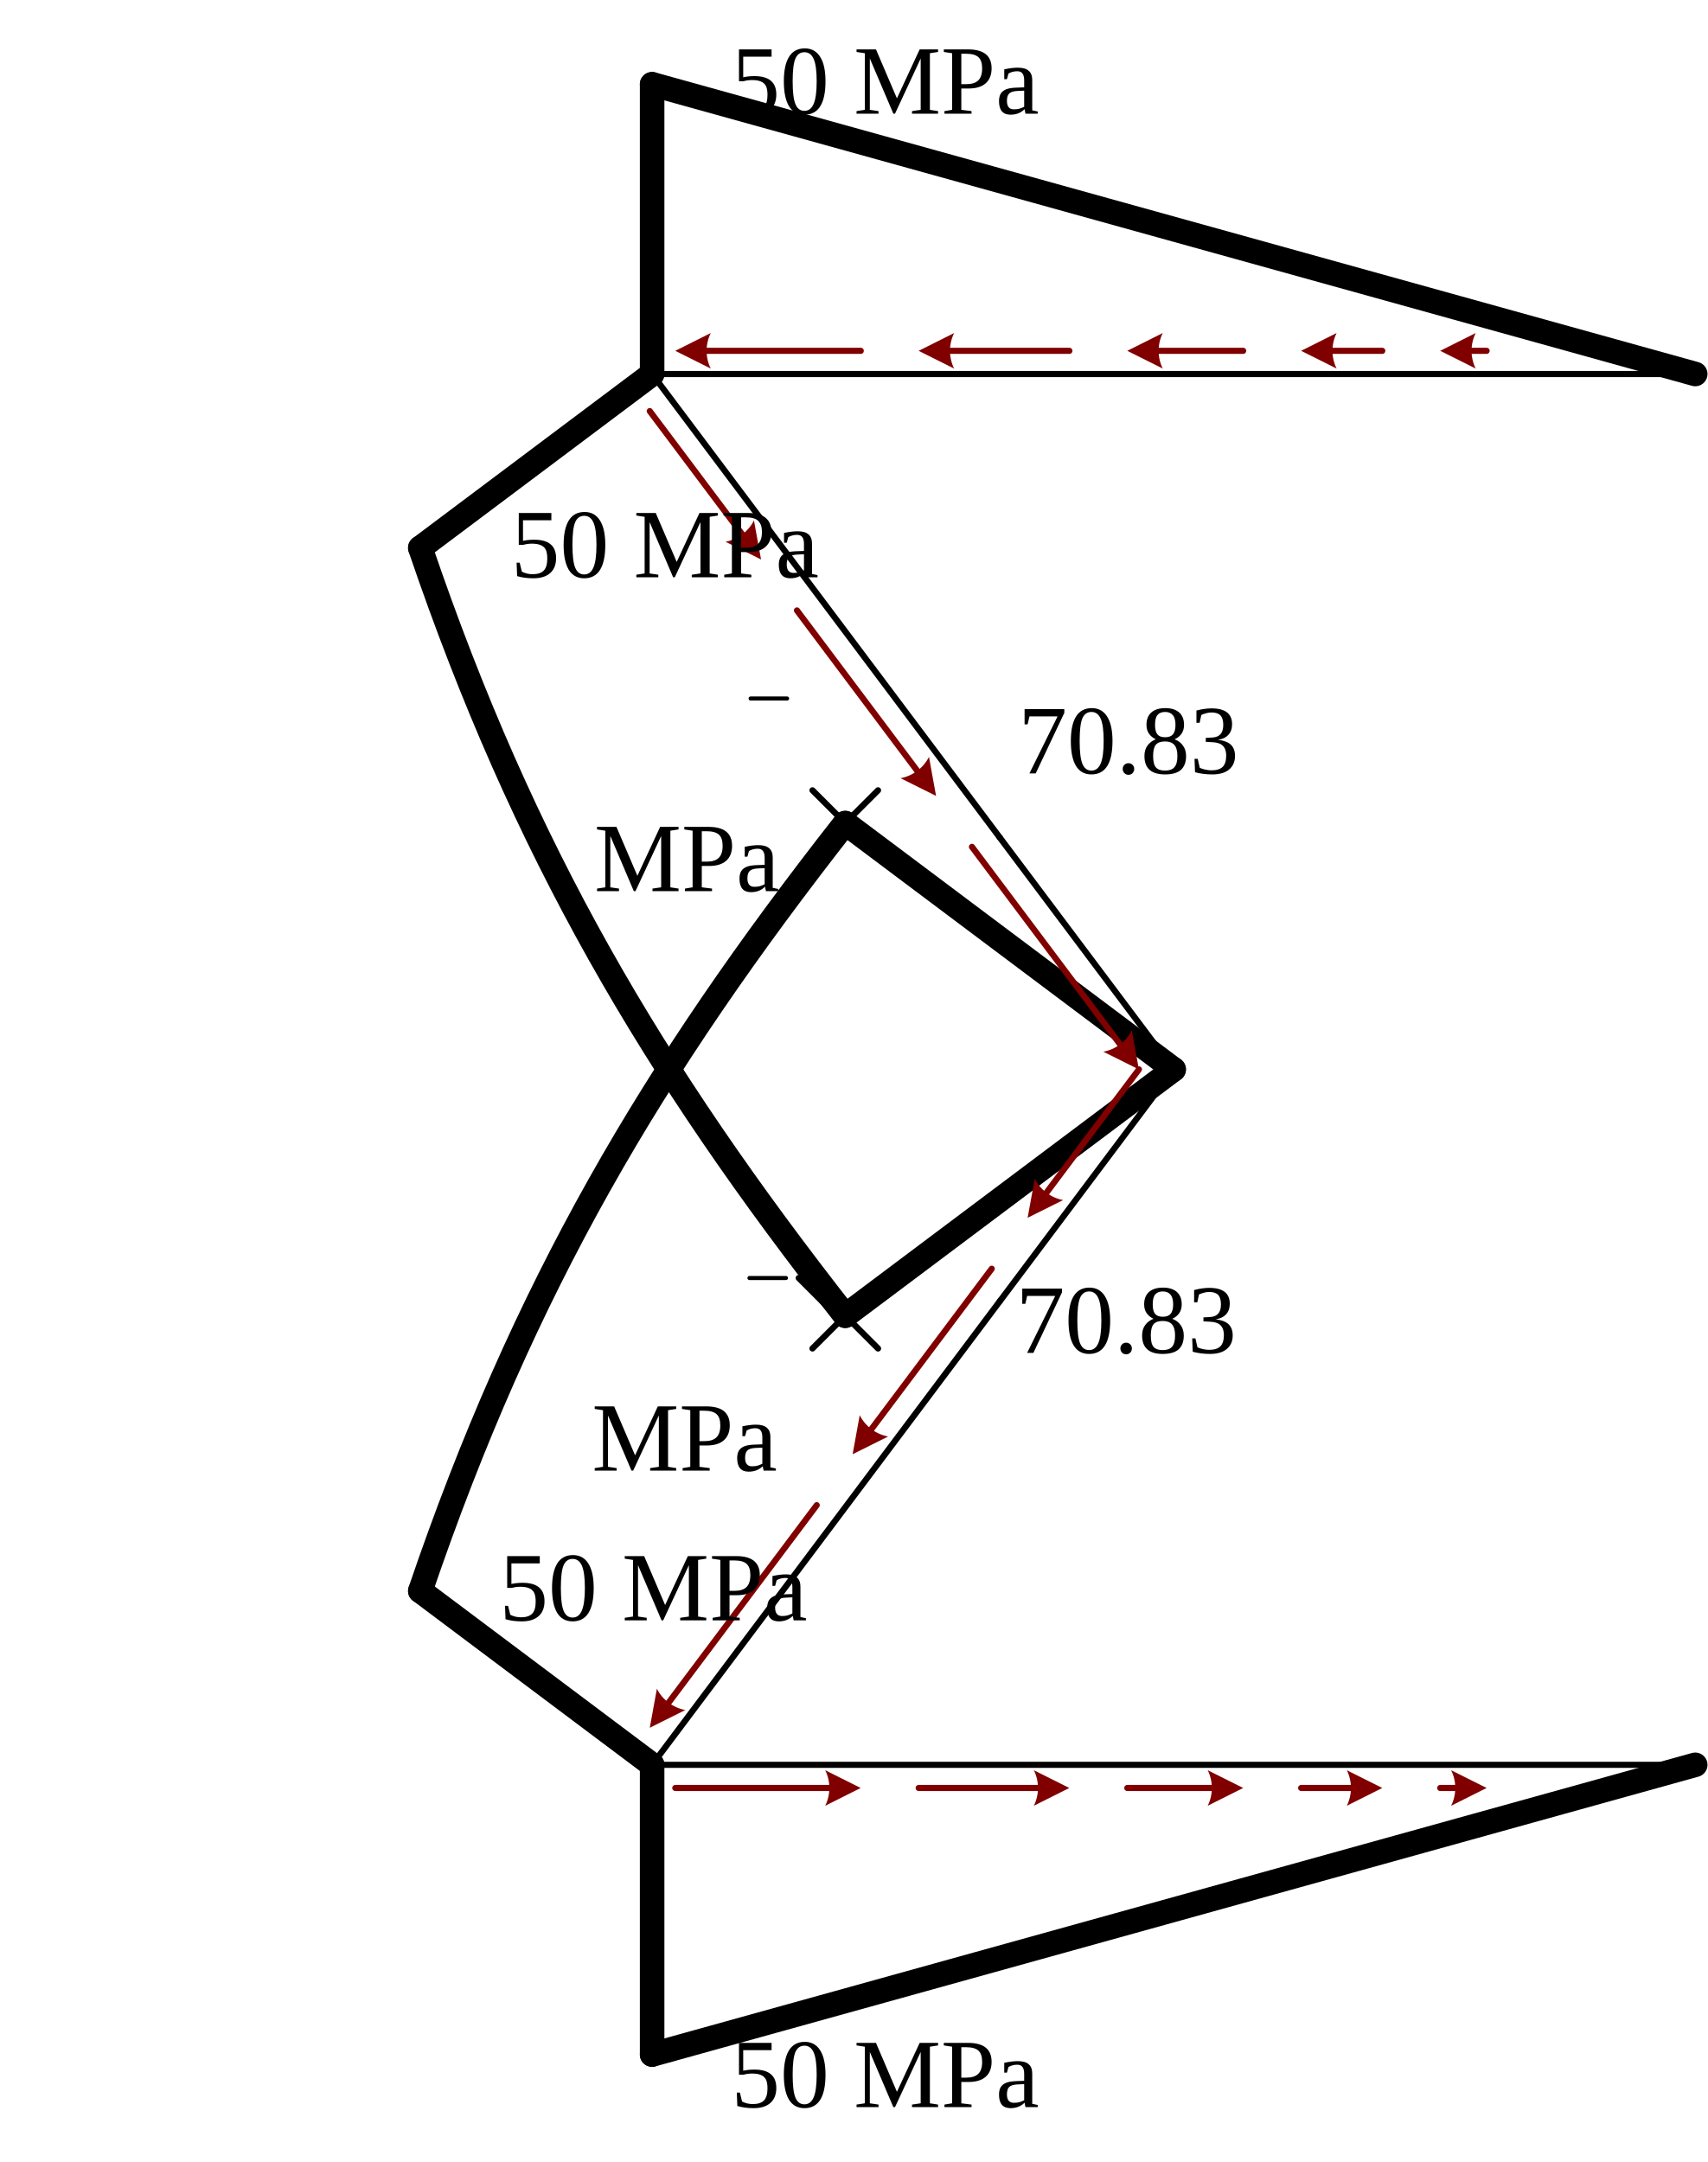
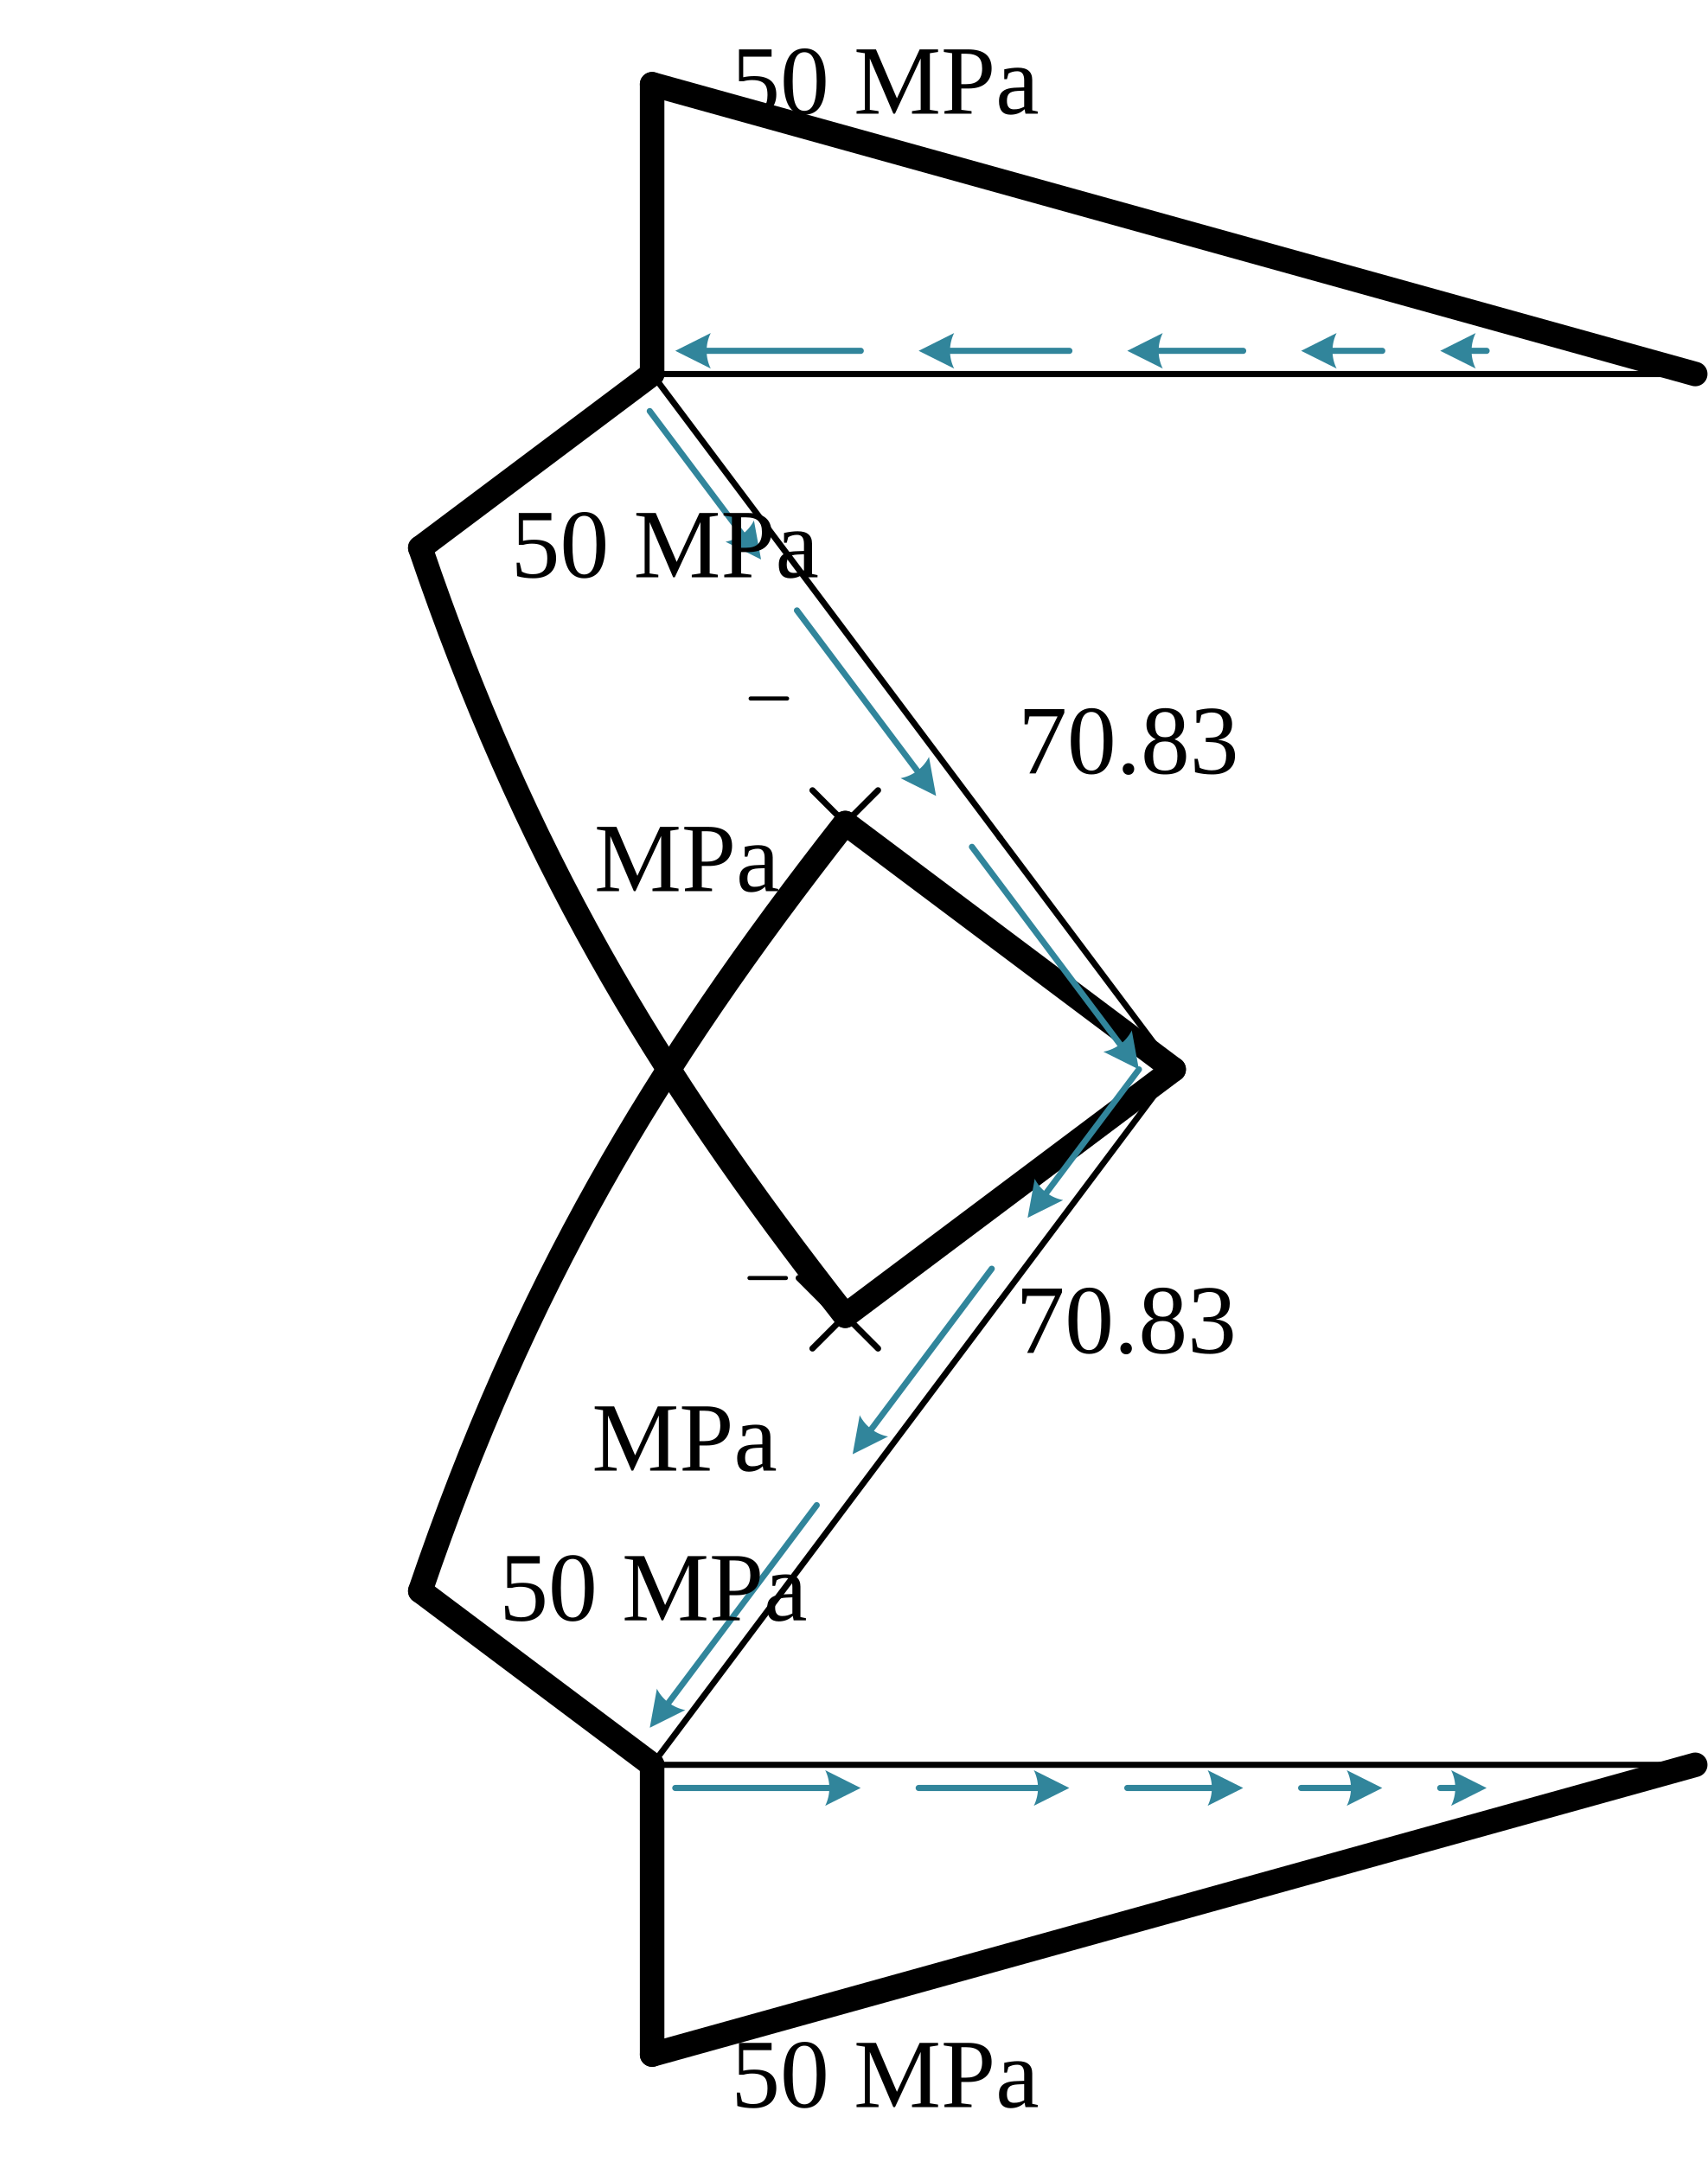
<svg xmlns="http://www.w3.org/2000/svg" xmlns:ns1="http://schemas.microsoft.com/visio/2003/SVGExtensions/" xmlns:xlink="http://www.w3.org/1999/xlink" width="2.9in" height="3.672in" viewBox="0 0 208.804 264.372" xml:space="preserve" color-interpolation-filters="sRGB" class="st10">
  <ns1:documentProperties ns1:langID="1043" ns1:metric="true" ns1:viewMarkup="false" />
  <style type="text/css">
	
		.st1 {stroke:#000000;stroke-linecap:round;stroke-linejoin:round;stroke-width:0.75}
		.st2 {stroke:#000000;stroke-linecap:round;stroke-linejoin:round;stroke-width:3}
- 		.st3 {marker-start:url(#mrkr5-54);stroke:#800000;stroke-linecap:round;stroke-linejoin:round;stroke-width:0.75}
- 		.st4 {fill:#800000;fill-opacity:1;stroke:#800000;stroke-opacity:1;stroke-width:0.342}
- 		.st5 {marker-end:url(#mrkr5-80);stroke:#800000;stroke-linecap:round;stroke-linejoin:round;stroke-width:0.75}
+ 		.st3 {marker-start:url(#mrkr5-54);stroke:#31859b;stroke-linecap:round;stroke-linejoin:round;stroke-width:0.75}
+ 		.st4 {fill:#31859b;fill-opacity:1;stroke:#31859b;stroke-opacity:1;stroke-width:0.342}
+ 		.st5 {marker-end:url(#mrkr5-80);stroke:#31859b;stroke-linecap:round;stroke-linejoin:round;stroke-width:0.75}
		.st6 {fill:none;stroke:none;stroke-linecap:round;stroke-linejoin:round;stroke-width:0.75}
		.st7 {fill:#000000;font-family:Times New Roman;font-size:1em}
		.st8 {font-size:1em}
		.st9 {stroke:#000000;stroke-linecap:round;stroke-linejoin:round;stroke-width:0.5}
		.st10 {fill:none;fill-rule:evenodd;font-size:12px;overflow:visible;stroke-linecap:square;stroke-miterlimit:3}
	
	</style>
  <defs id="Markers">
    <g id="lend5">
      <path d="M 2 1 L 0 0 L 1.981 -0.993 C 1.672 -0.365 1.673 0.373 1.985 1 " style="stroke:none" />
    </g>
    <marker id="mrkr5-54" class="st4" ns1:arrowType="5" ns1:arrowSize="0" ns1:setback="4.63" refX="4.63" orient="auto" markerUnits="strokeWidth" overflow="visible">
      <use xlink:href="#lend5" transform="scale(2.92) " />
    </marker>
    <marker id="mrkr5-80" class="st4" ns1:arrowType="5" ns1:arrowSize="0" ns1:setback="5.11" refX="-5.11" orient="auto" markerUnits="strokeWidth" overflow="visible">
      <use xlink:href="#lend5" transform="scale(-2.92,-2.92) " />
    </marker>
  </defs>
  <g ns1:mID="0" ns1:index="1" ns1:groupContext="foregroundPage">
    <ns1:pageProperties ns1:drawingScale="0.0393701" ns1:pageScale="0.0393701" ns1:drawingUnits="24" ns1:shadowOffsetX="8.50394" ns1:shadowOffsetY="-8.50394" />
    <g id="shape732-1" ns1:mID="732" ns1:groupContext="shape" transform="translate(207.304,480.18) rotate(180)">
      <path d="M0 264.37 L127.56 264.37" class="st1" />
    </g>
    <g id="shape733-4" ns1:mID="733" ns1:groupContext="shape" transform="translate(291.243,-112.894) rotate(53.1301)">
      <path d="M0 264.37 L70.87 264.37" class="st1" />
    </g>
    <g id="shape734-7" ns1:mID="734" ns1:groupContext="shape" transform="translate(333.762,317.738) rotate(126.87)">
      <path d="M0 264.37 L70.87 264.37" class="st1" />
    </g>
    <g id="shape735-10" ns1:mID="735" ns1:groupContext="shape" transform="translate(355.022,289.392) rotate(126.87)">
      <path d="M0 264.37 L35.43 264.37" class="st1" />
    </g>
    <g id="shape736-13" ns1:mID="736" ns1:groupContext="shape" transform="translate(333.762,-56.201) rotate(53.1301)">
      <path d="M0 264.37 L35.43 264.37" class="st1" />
    </g>
    <g id="shape776-16" ns1:mID="776" ns1:groupContext="shape" transform="translate(207.304,310.101) rotate(180)">
      <path d="M0 264.37 L127.56 264.37" class="st1" />
    </g>
    <g id="shape777-19" ns1:mID="777" ns1:groupContext="shape" transform="translate(344.117,10.2963) rotate(90)">
      <path d="M0 264.37 L35.43 264.37" class="st2" />
    </g>
    <g id="shape778-22" ns1:mID="778" ns1:groupContext="shape" transform="translate(302.148,342.266) rotate(143.13)">
      <path d="M0 264.37 L50.2 264.37" class="st2" />
    </g>
    <g id="shape779-25" ns1:mID="779" ns1:groupContext="shape" transform="translate(238.368,257.227) rotate(143.13)">
      <path d="M0 264.37 L35.43 264.37" class="st2" />
    </g>
    <g id="shape780-28" ns1:mID="780" ns1:groupContext="shape" transform="translate(150.503,-244.431) rotate(15.5241)">
      <path d="M0 264.37 L132.39 264.37" class="st2" />
    </g>
    <g id="shape781-31" ns1:mID="781" ns1:groupContext="shape" transform="translate(278.561,-58.7228) rotate(61.0398)">
      <path d="M0 259.63 C38.67 266.56 69.53 265.71 107.32 259.63" class="st2" />
    </g>
    <g id="shape786-34" ns1:mID="786" ns1:groupContext="shape" transform="translate(344.117,251.241) rotate(90) scale(-1,1)">
      <path d="M0 264.37 L35.43 264.37" class="st2" />
    </g>
    <g id="shape787-37" ns1:mID="787" ns1:groupContext="shape" transform="translate(302.148,-80.7289) rotate(36.8699) scale(-1,1)">
      <path d="M0 264.37 L50.2 264.37" class="st2" />
    </g>
    <g id="shape788-40" ns1:mID="788" ns1:groupContext="shape" transform="translate(238.368,4.31045) rotate(36.8699) scale(-1,1)">
      <path d="M0 264.37 L35.43 264.37" class="st2" />
    </g>
    <g id="shape789-43" ns1:mID="789" ns1:groupContext="shape" transform="translate(150.503,505.968) rotate(-15.5241) scale(1,-1)">
      <path d="M0 264.37 L132.39 264.37" class="st2" />
    </g>
    <g id="shape790-46" ns1:mID="790" ns1:groupContext="shape" transform="translate(278.561,320.26) rotate(-61.0398) scale(1,-1)">
      <path d="M0 259.63 C38.67 266.56 69.53 265.71 107.32 259.63" class="st2" />
    </g>
    <g id="shape791-49" ns1:mID="791" ns1:groupContext="shape" transform="translate(82.5797,-221.477)">
      <path d="M3.47 264.37 L3.83 264.37 L22.68 264.37" class="st3" />
    </g>
    <g id="shape792-55" ns1:mID="792" ns1:groupContext="shape" transform="translate(137.855,-221.477)">
      <path d="M3.47 264.37 L3.83 264.37 L14.17 264.37" class="st3" />
    </g>
    <g id="shape793-60" ns1:mID="793" ns1:groupContext="shape" transform="translate(159.115,-221.477)">
      <path d="M3.47 264.37 L3.83 264.37 L9.92 264.37" class="st3" />
    </g>
    <g id="shape794-65" ns1:mID="794" ns1:groupContext="shape" transform="translate(176.123,-221.477)">
      <path d="M3.47 264.37 L3.83 264.37 L5.67 264.37" class="st3" />
    </g>
    <g id="shape795-70" ns1:mID="795" ns1:groupContext="shape" transform="translate(112.343,-221.477)">
      <path d="M3.47 264.37 L3.83 264.37 L18.43 264.37" class="st3" />
    </g>
    <g id="shape796-75" ns1:mID="796" ns1:groupContext="shape" transform="translate(82.5797,-45.7293)">
      <path d="M0 264.37 L18.84 264.37" class="st5" />
    </g>
    <g id="shape797-81" ns1:mID="797" ns1:groupContext="shape" transform="translate(137.855,-45.7293)">
      <path d="M0 264.37 L10.34 264.37" class="st5" />
    </g>
    <g id="shape798-86" ns1:mID="798" ns1:groupContext="shape" transform="translate(159.115,-45.7293)">
      <path d="M0 264.37 L6.09 264.37" class="st5" />
    </g>
    <g id="shape799-91" ns1:mID="799" ns1:groupContext="shape" transform="translate(176.123,-45.7293)">
      <path d="M0 264.37 L1.84 264.37" class="st5" />
    </g>
    <g id="shape800-96" ns1:mID="800" ns1:groupContext="shape" transform="translate(112.343,-45.7293)">
      <path d="M0 264.37 L14.59 264.37" class="st5" />
    </g>
    <g id="shape801-101" ns1:mID="801" ns1:groupContext="shape" transform="translate(-118.43,227.03) rotate(-126.87)">
      <path d="M3.47 264.37 L3.83 264.37 L22.68 264.37" class="st3" />
    </g>
    <g id="shape802-106" ns1:mID="802" ns1:groupContext="shape" transform="translate(-72.2251,289.392) rotate(-126.87)">
      <path d="M3.47 264.37 L3.83 264.37 L34.02 264.37" class="st3" />
    </g>
    <g id="shape803-111" ns1:mID="803" ns1:groupContext="shape" transform="translate(-97.0282,255.943) rotate(-126.87)">
      <path d="M3.47 264.37 L3.83 264.37 L28.35 264.37" class="st3" />
    </g>
    <g id="shape804-116" ns1:mID="804" ns1:groupContext="shape" transform="translate(337.164,307.534) rotate(-53.1301) scale(1,-1)">
      <path d="M3.47 264.37 L3.83 264.37 L22.68 264.37" class="st3" />
    </g>
    <g id="shape805-121" ns1:mID="805" ns1:groupContext="shape" transform="translate(290.959,369.896) rotate(-53.1301) scale(1,-1)">
      <path d="M3.47 264.37 L3.83 264.37 L34.02 264.37" class="st3" />
    </g>
    <g id="shape806-126" ns1:mID="806" ns1:groupContext="shape" transform="translate(315.762,336.447) rotate(-53.1301) scale(1,-1)">
      <path d="M3.47 264.37 L3.83 264.37 L28.35 264.37" class="st3" />
    </g>
    <g id="shape807-131" ns1:mID="807" ns1:groupContext="shape" transform="translate(28.7215,-0.375)">
      <ns1:textBlock ns1:margins="rect(4,4,4,4)" ns1:tabSpace="42.5197" />
      <ns1:textRect cx="25.512" cy="254.451" width="51.03" height="19.843" />
      <rect x="0" y="244.53" width="51.024" height="19.843" class="st6" />
      <text x="6.68" y="258.05" class="st7" ns1:langID="1043">
        <ns1:paragraph ns1:horizAlign="1" />
        <ns1:tabList />50 MPa</text>
    </g>
    <g id="shape808-134" ns1:mID="808" ns1:groupContext="shape" transform="translate(28.7215,-244.155)">
      <ns1:textBlock ns1:margins="rect(4,4,4,4)" ns1:tabSpace="42.5197" />
      <ns1:textRect cx="25.512" cy="254.451" width="51.03" height="19.843" />
      <rect x="0" y="244.53" width="51.024" height="19.843" class="st6" />
      <text x="6.68" y="258.05" class="st7" ns1:langID="1043">
        <ns1:paragraph ns1:horizAlign="1" />
        <ns1:tabList />50 MPa</text>
    </g>
    <g id="shape809-137" ns1:mID="809" ns1:groupContext="shape" transform="translate(1.79232,-187.462)">
      <ns1:textBlock ns1:margins="rect(4,4,4,4)" ns1:tabSpace="42.5197" />
      <ns1:textRect cx="25.512" cy="254.451" width="51.03" height="19.843" />
      <rect x="0" y="244.53" width="51.024" height="19.843" class="st6" />
      <text x="6.68" y="258.05" class="st7" ns1:langID="1043">
        <ns1:paragraph ns1:horizAlign="1" />
        <ns1:tabList />50 MPa</text>
    </g>
    <g id="shape810-140" ns1:mID="810" ns1:groupContext="shape" transform="translate(0.375,-59.9026)">
      <ns1:textBlock ns1:margins="rect(4,4,4,4)" ns1:tabSpace="42.5197" />
      <ns1:textRect cx="25.512" cy="254.451" width="51.03" height="19.843" />
      <rect x="0" y="244.53" width="51.024" height="19.843" class="st6" />
      <text x="6.68" y="258.05" class="st7" ns1:langID="1043">
        <ns1:paragraph ns1:horizAlign="1" />
        <ns1:tabList />50 MPa</text>
    </g>
    <g id="shape811-143" ns1:mID="811" ns1:groupContext="shape" transform="translate(58.4852,-156.281)">
      <ns1:textBlock ns1:margins="rect(4,4,4,4)" ns1:tabSpace="42.5197" />
      <ns1:textRect cx="25.512" cy="254.451" width="51.03" height="19.843" />
      <rect x="0" y="244.53" width="51.024" height="19.843" class="st6" />
      <text x="12.01" y="250.85" class="st7" ns1:langID="1043">
        <ns1:paragraph ns1:horizAlign="1" />
        <ns1:tabList />70.83 <tspan x="14.18" dy="1.2em" class="st8">MPa</tspan>
      </text>
    </g>
    <g id="shape812-147" ns1:mID="812" ns1:groupContext="shape" transform="translate(91.7923,-178.958)">
      <path d="M0 264.37 L4.46 264.37" class="st9" />
    </g>
    <g id="shape813-150" ns1:mID="813" ns1:groupContext="shape" transform="translate(58.2017,-85.4144)">
      <ns1:textBlock ns1:margins="rect(4,4,4,4)" ns1:tabSpace="42.5197" />
      <ns1:textRect cx="25.512" cy="254.451" width="51.03" height="19.843" />
      <rect x="0" y="244.53" width="51.024" height="19.843" class="st6" />
      <text x="12.01" y="250.85" class="st7" ns1:langID="1043">
        <ns1:paragraph ns1:horizAlign="1" />
        <ns1:tabList />70.83 <tspan x="14.18" dy="1.2em" class="st8">MPa</tspan>
      </text>
    </g>
    <g id="shape814-154" ns1:mID="814" ns1:groupContext="shape" transform="translate(91.6506,-108.092)">
      <path d="M0 264.37 L4.46 264.37" class="st9" />
    </g>
    <g id="shape816-157" ns1:mID="816" ns1:groupContext="shape" transform="translate(-83.576,-86.2915) rotate(-45)">
      <path d="M0 264.37 L5.67 264.37" class="st1" />
    </g>
    <g id="shape817-160" ns1:mID="817" ns1:groupContext="shape" transform="translate(290.303,-86.2915) rotate(45)">
      <path d="M0 264.37 L5.67 264.37" class="st1" />
    </g>
    <g id="shape818-163" ns1:mID="818" ns1:groupContext="shape" transform="translate(286.294,-90.3003) rotate(45)">
      <path d="M0 264.37 L5.67 264.37" class="st1" />
    </g>
    <g id="shape819-166" ns1:mID="819" ns1:groupContext="shape" transform="translate(-87.5847,-82.2827) rotate(-45)">
      <path d="M0 264.37 L5.67 264.37" class="st1" />
    </g>
    <g id="shape820-169" ns1:mID="820" ns1:groupContext="shape" transform="translate(-83.576,-26.0496) rotate(-45)">
      <path d="M0 264.37 L5.67 264.37" class="st1" />
    </g>
    <g id="shape821-172" ns1:mID="821" ns1:groupContext="shape" transform="translate(290.303,-26.0496) rotate(45)">
      <path d="M0 264.37 L5.67 264.37" class="st1" />
    </g>
    <g id="shape822-175" ns1:mID="822" ns1:groupContext="shape" transform="translate(284.612,-30.6587) rotate(45)">
      <path d="M0 264.37 L5.67 264.37" class="st1" />
    </g>
    <g id="shape823-178" ns1:mID="823" ns1:groupContext="shape" transform="translate(-87.5847,-22.0408) rotate(-45)">
      <path d="M0 264.37 L5.67 264.37" class="st1" />
    </g>
  </g>
</svg>
